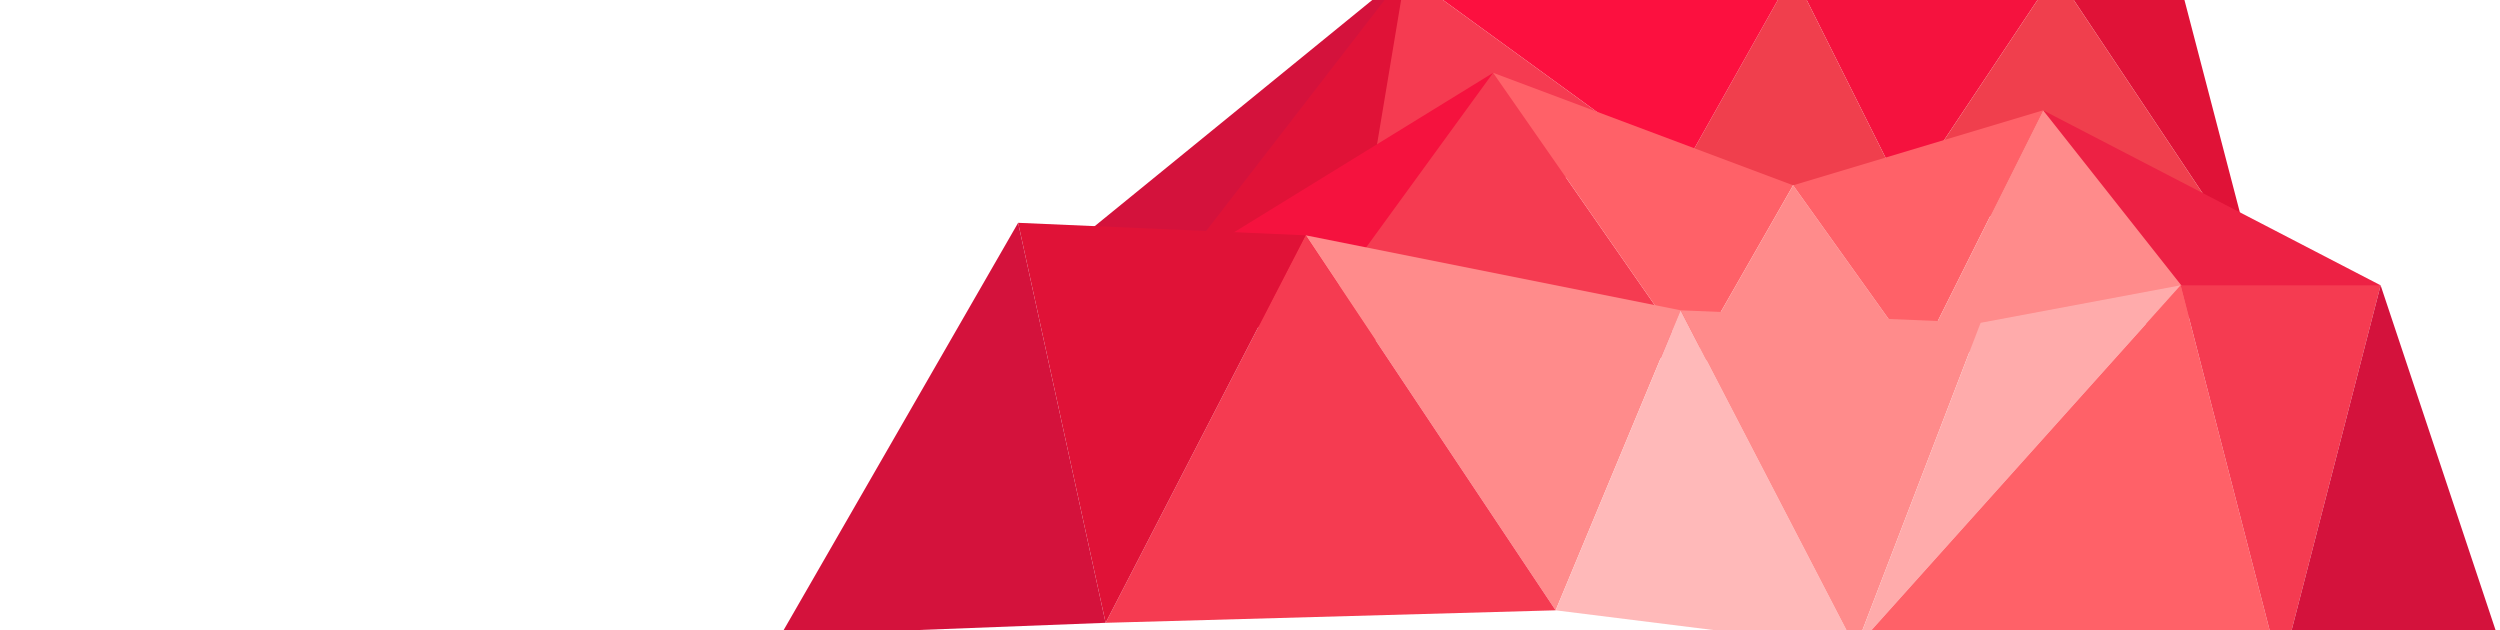
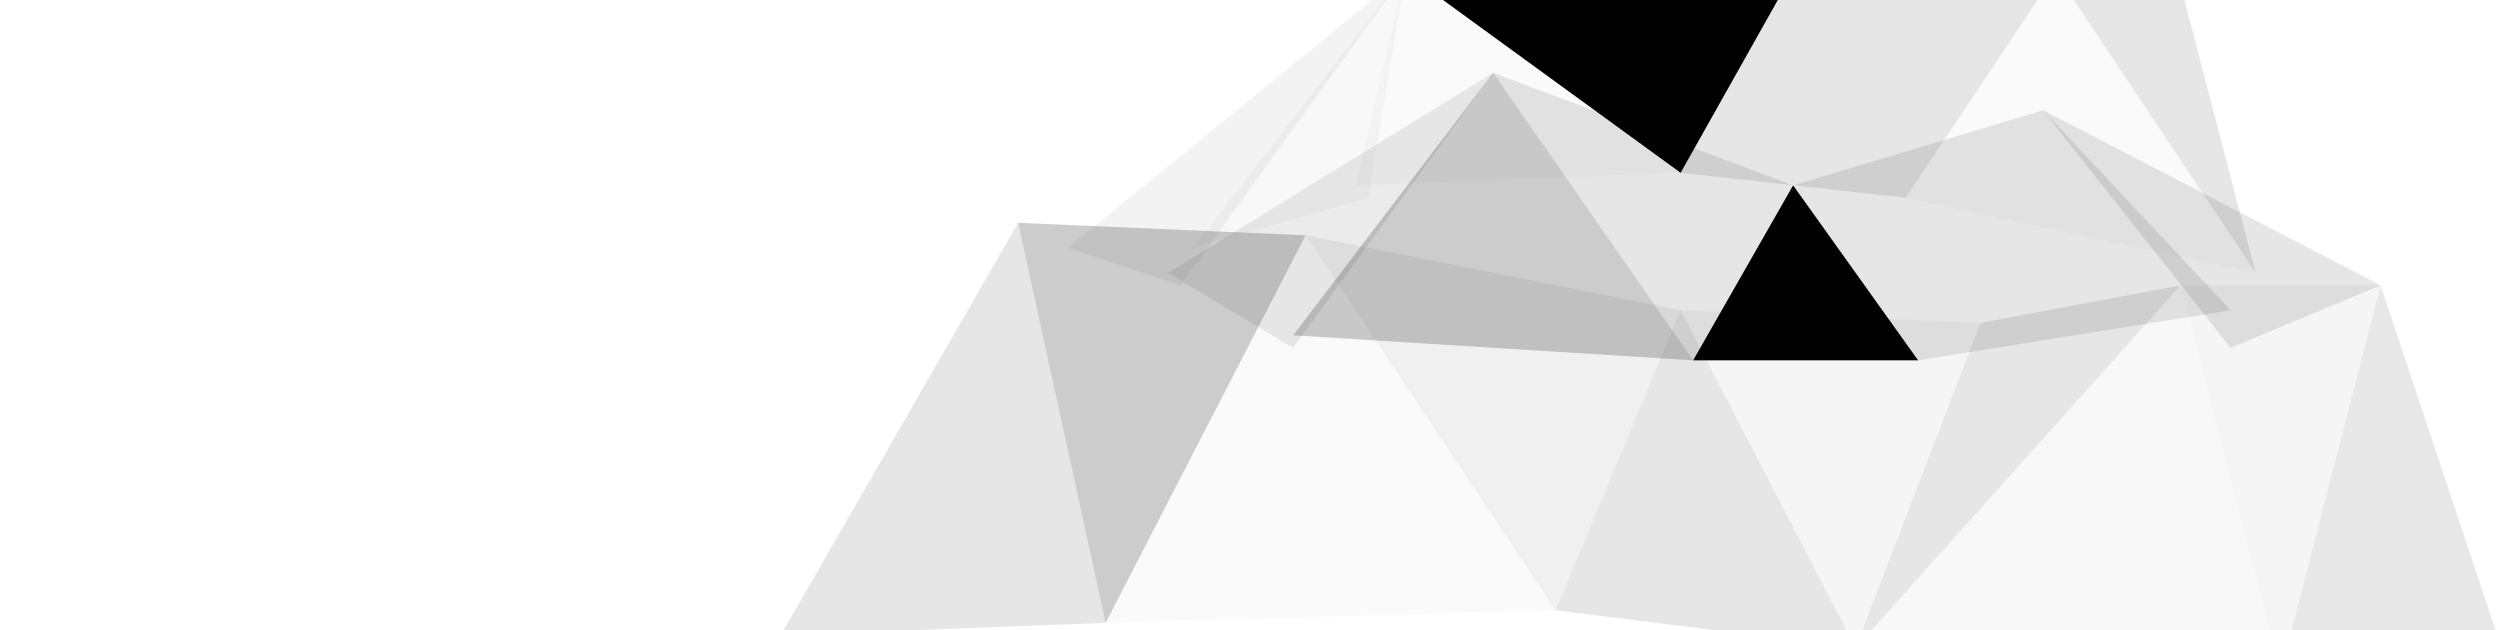
<svg xmlns="http://www.w3.org/2000/svg" version="1.1" id="Layer_1" x="0px" y="0px" width="2000px" height="503.5px" viewBox="0 0 2000 503.5" enable-background="new 0 0 2000 503.5" xml:space="preserve">
  <defs id="defs55" />
-   <polygon fill="#1EC6AA" points="1644.5,-21.75 1744.5,-11.75 1804.5,218.25 " id="polygon2" style="fill:#e01237;fill-opacity:1" />
-   <polygon fill="#07AD91" points="1124.5,-21.75 854.5,198.25 944.5,228.25 " id="polygon4" style="fill:#d4123c;fill-opacity:1" />
-   <polygon fill="#46CEB4" points="1434.5,-21.75 1644.5,-21.75 1524.5,158.25 " id="polygon6" style="fill:#f5123e;fill-opacity:1" />
-   <polygon fill="#5ED3BD" points="1434.5,-21.75 1344.5,138.25 1524.5,158.25 " id="polygon8" style="fill:#f03f4d;fill-opacity:1" />
-   <polygon fill="#46CEB4" points="1124.5,-21.75 1434.5,-21.75 1344.5,138.25 " id="polygon10" style="fill:#fc103f;fill-opacity:1" />
-   <polyline fill="#5ED3BD" points="1084.5,148.25 1124.5,-21.75 1344.5,138.25 " id="polyline12" style="fill:#f53b51;fill-opacity:1" />
-   <polygon fill="#5ED3BD" points="1034.5,268.25 1194.5,58.25 1354.5,288.25 " id="polygon14" style="fill:#f53b51;fill-opacity:1" />
-   <polygon fill="#80DDCB" points="1434.5,148.25 1354.5,288.25 1194.5,58.25 " id="polygon16" style="fill:#ff6168;fill-opacity:1" />
-   <polygon fill="#97E8DA" points="1434.5,148.25 1534.5,288.25 1354.5,288.25 " id="polygon18" style="fill:#ff8b8b;fill-opacity:1" />
-   <polygon fill="#1EC6AA" points="1124.5,-21.75 954.5,198.25 1094.5,158.25 " id="polygon20" style="fill:#e01237;fill-opacity:1" />
-   <polygon fill="#5ED3BD" points="1644.5,-21.75 1804.5,218.25 1524.5,158.25 " id="polygon22" style="fill:#f03f4d;fill-opacity:1" />
-   <polygon fill="#80DDCB" points="1634.5,88.25 1434.5,148.25 1534.5,288.25 " id="polygon24" style="fill:#ff6168;fill-opacity:1" />
-   <polygon fill="#46CEB4" points="934.5,218.25 1034.5,278.25 1194.5,58.25 " id="polygon26" style="fill:#f5123e;fill-opacity:1" />
-   <polygon fill="#97E8DA" points="1784.5,248.25 1534.5,288.25 1634.5,88.25 " id="polygon28" style="fill:#ff8b8b;fill-opacity:1" />
-   <polygon fill="#A7EADD" points="1044.5,188.25 1344.5,248.25 1244.5,488.25 " id="polygon30" style="fill:#ff8b8b;fill-opacity:1" />
-   <polygon fill="#B6F2E7" points="1484.5,518.25 1244.5,488.25 1344.5,248.25 " id="polygon32" style="fill:#ffb9b9;fill-opacity:1" />
-   <polygon fill="#A7EADD" points="1584.5,258.25 1344.5,248.25 1484.5,518.25 " id="polygon34" style="fill:#ff8b8b;fill-opacity:1" />
-   <polygon fill="#B6F2E7" points="1744.5,228.25 1484.5,518.25 1584.5,258.25 " id="polygon36" style="fill:#ffabab;fill-opacity:1" />
-   <polygon fill="#97E8DA" points="1824.5,538.25 1744.5,228.25 1484.5,518.25 " id="polygon38" style="fill:#ff6168;fill-opacity:1" />
-   <polygon fill="#80DDCB" points="884.5,498.25 1044.5,188.25 1244.5,488.25 " id="polygon40" style="fill:#f53b51;fill-opacity:1" />
-   <polygon fill="#46CEB4" points="1634.5,88.25 1904.5,228.25 1784.5,278.25 " id="polygon42" style="fill:#ed2144;fill-opacity:1" />
-   <polyline fill="#1EC6AA" points="884.5,498.25 814.5,178.25 1044.5,188.25 " id="polyline44" style="fill:#e01237;fill-opacity:1" />
-   <polygon fill="#07AD91" points="624.5,508.25 814.5,178.25 884.5,498.25 " id="polygon46" style="fill:#d4123c;fill-opacity:1" />
-   <polygon fill="#5ED3BD" points="1904.5,228.25 1744.5,228.25 1824.5,538.25 " id="polygon48" style="fill:#f53b51;fill-opacity:1" />
-   <polygon fill="#1EC6AA" points="2004.5,528.25 1904.5,228.25 1824.5,538.25 " id="polygon50" style="fill:#d4123c;fill-opacity:1" />
+   <polygon points="1644.5,-21.75 1744.5,-11.75 1804.5,218.25" style="fill:#000000;fill-opacity:0.1" />
+   <polygon points="1124.5,-21.75 854.5,198.25 944.5,228.25" style="fill:#000000;fill-opacity:0.05" />
+   <polygon points="1434.5,-21.75 1644.5,-21.75 1524.5,158.25" style="fill:#000000;fill-opacity:0.1" />
+   <polygon points="1434.5,-21.75 1344.5,138.25 1524.5,158.25" style="fill:#000000;fill-opacity:0.1" />
+   <polygon points="1124.5,-21.75 1434.5,-21.75 1344.5,138.25" style="fill:#000000;fill-opacity:0.0.5" />
+   <polyline points="1084.5,148.25 1124.5,-21.75 1344.5,138.25" style="fill:#000000;fill-opacity:0.02" />
+   <polygon points="1034.5,268.25 1194.5,58.25 1354.5,288.25" style="fill:#000000;fill-opacity:0.2" />
+   <polygon points="1434.5,148.25 1354.5,288.25 1194.5,58.25" style="fill:#000000;fill-opacity:0.1" />
+   <polygon points="1434.5,148.25 1534.5,288.25 1354.5,288.25" style="fill:#000000;fill-opacity:0.0.4" />
+   <polygon points="1124.5,-21.75 954.5,198.25 1094.5,158.25" style="fill:#000000;fill-opacity:0.03" />
+   <polygon points="1644.5,-21.75 1804.5,218.25 1524.5,158.25" style="fill:#000000;fill-opacity:0.02" />
+   <polygon points="1634.5,88.25 1434.5,148.25 1534.5,288.25" style="fill:#000000;fill-opacity:0.1" />
+   <polygon points="934.5,218.25 1034.5,278.25 1194.5,58.25" style="fill:#000000;fill-opacity:0.08" />
+   <polygon points="1784.5,248.25 1534.5,288.25 1634.5,88.25" style="fill:#000000;fill-opacity:0.1" />
+   <polygon points="1044.5,188.25 1344.5,248.25 1244.5,488.25" style="fill:#000000;fill-opacity:0.06" />
+   <polygon points="1484.5,518.25 1244.5,488.25 1344.5,248.25" style="fill:#000000;fill-opacity:0.1" />
+   <polygon points="1584.5,258.25 1344.5,248.25 1484.5,518.25" style="fill:#000000;fill-opacity:0.04" />
+   <polygon points="1744.5,228.25 1484.5,518.25 1584.5,258.25" style="fill:#000000;fill-opacity:0.1" />
+   <polygon points="1824.5,538.25 1744.5,228.25 1484.5,518.25" style="fill:#000000;fill-opacity:0.03" />
+   <polygon points="884.5,498.25 1044.5,188.25 1244.5,488.25" style="fill:#000000;fill-opacity:0.02" />
+   <polygon points="1634.5,88.25 1904.5,228.25 1784.5,278.25" style="fill:#000000;fill-opacity:0.1" />
+   <polyline points="884.5,498.25 814.5,178.25 1044.5,188.25" style="fill:#000000;fill-opacity:0.2" />
+   <polygon points="624.5,508.25 814.5,178.25 884.5,498.25" style="fill:#000000;fill-opacity:0.1" />
+   <polygon points="1904.5,228.25 1744.5,228.25 1824.5,538.25" style="fill:#000000;fill-opacity:0.04" />
+   <polygon points="2004.5,528.25 1904.5,228.25 1824.5,538.25" style="fill:#000000;fill-opacity:0.09" />
</svg>
